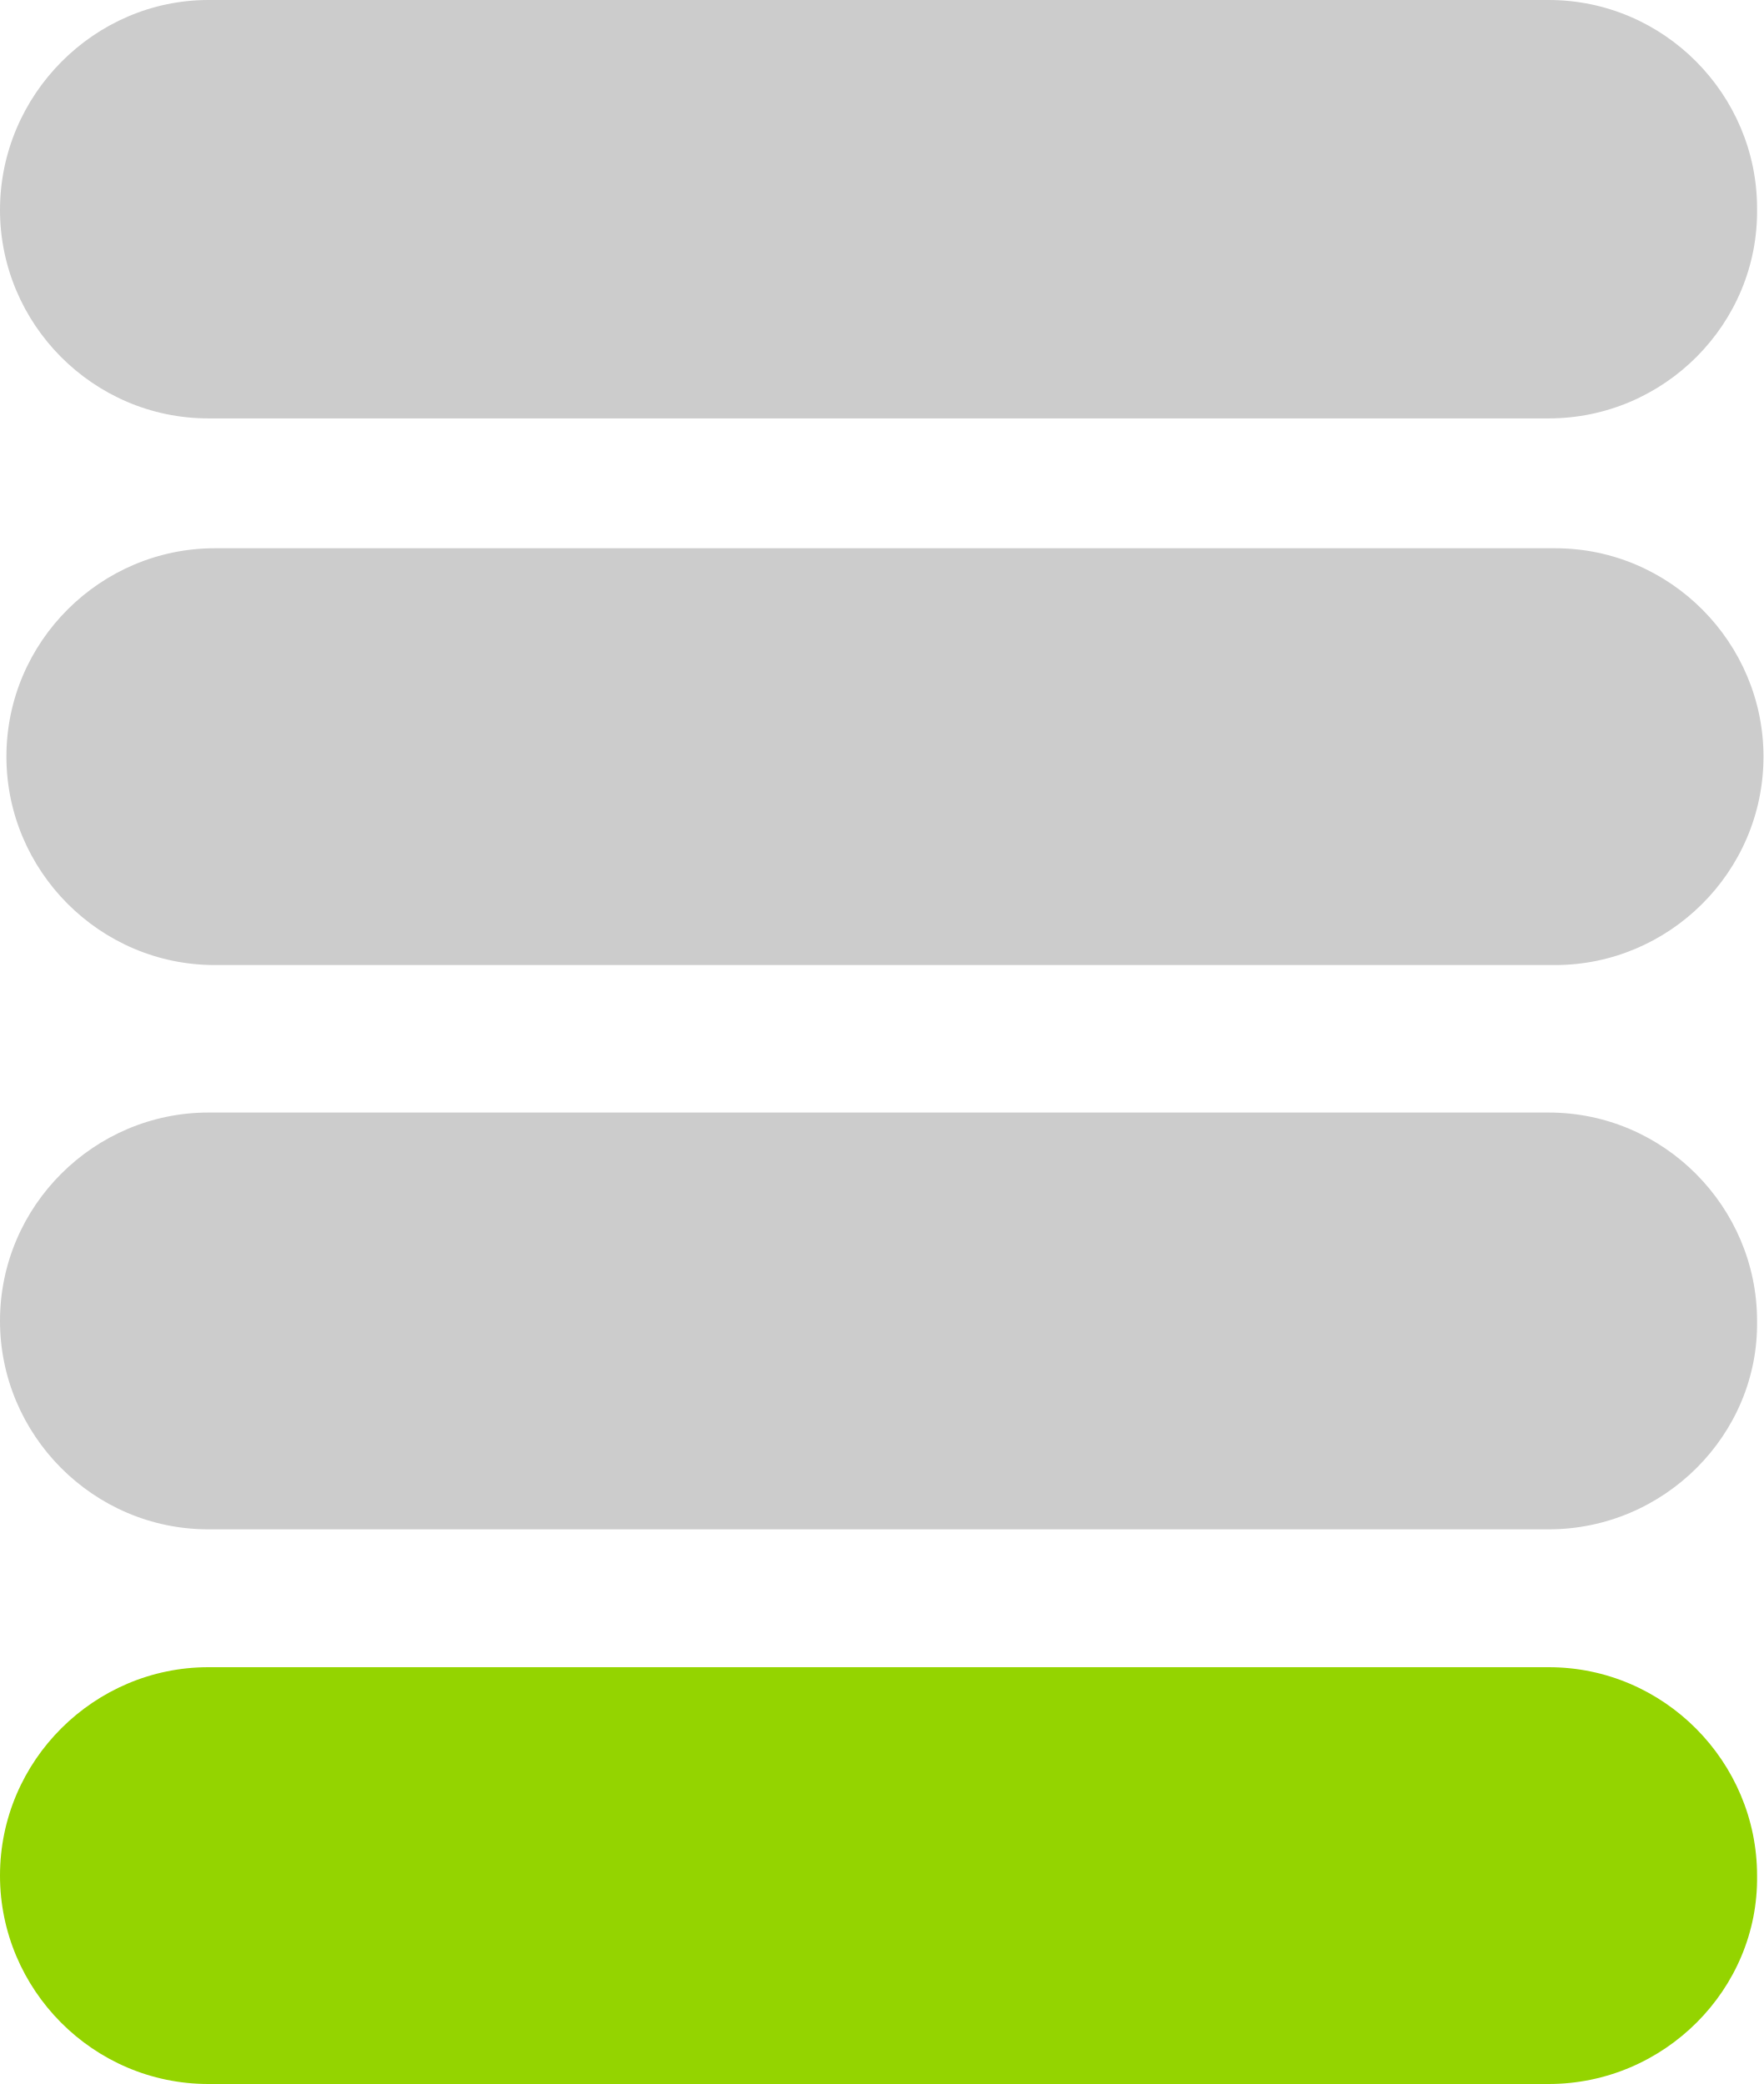
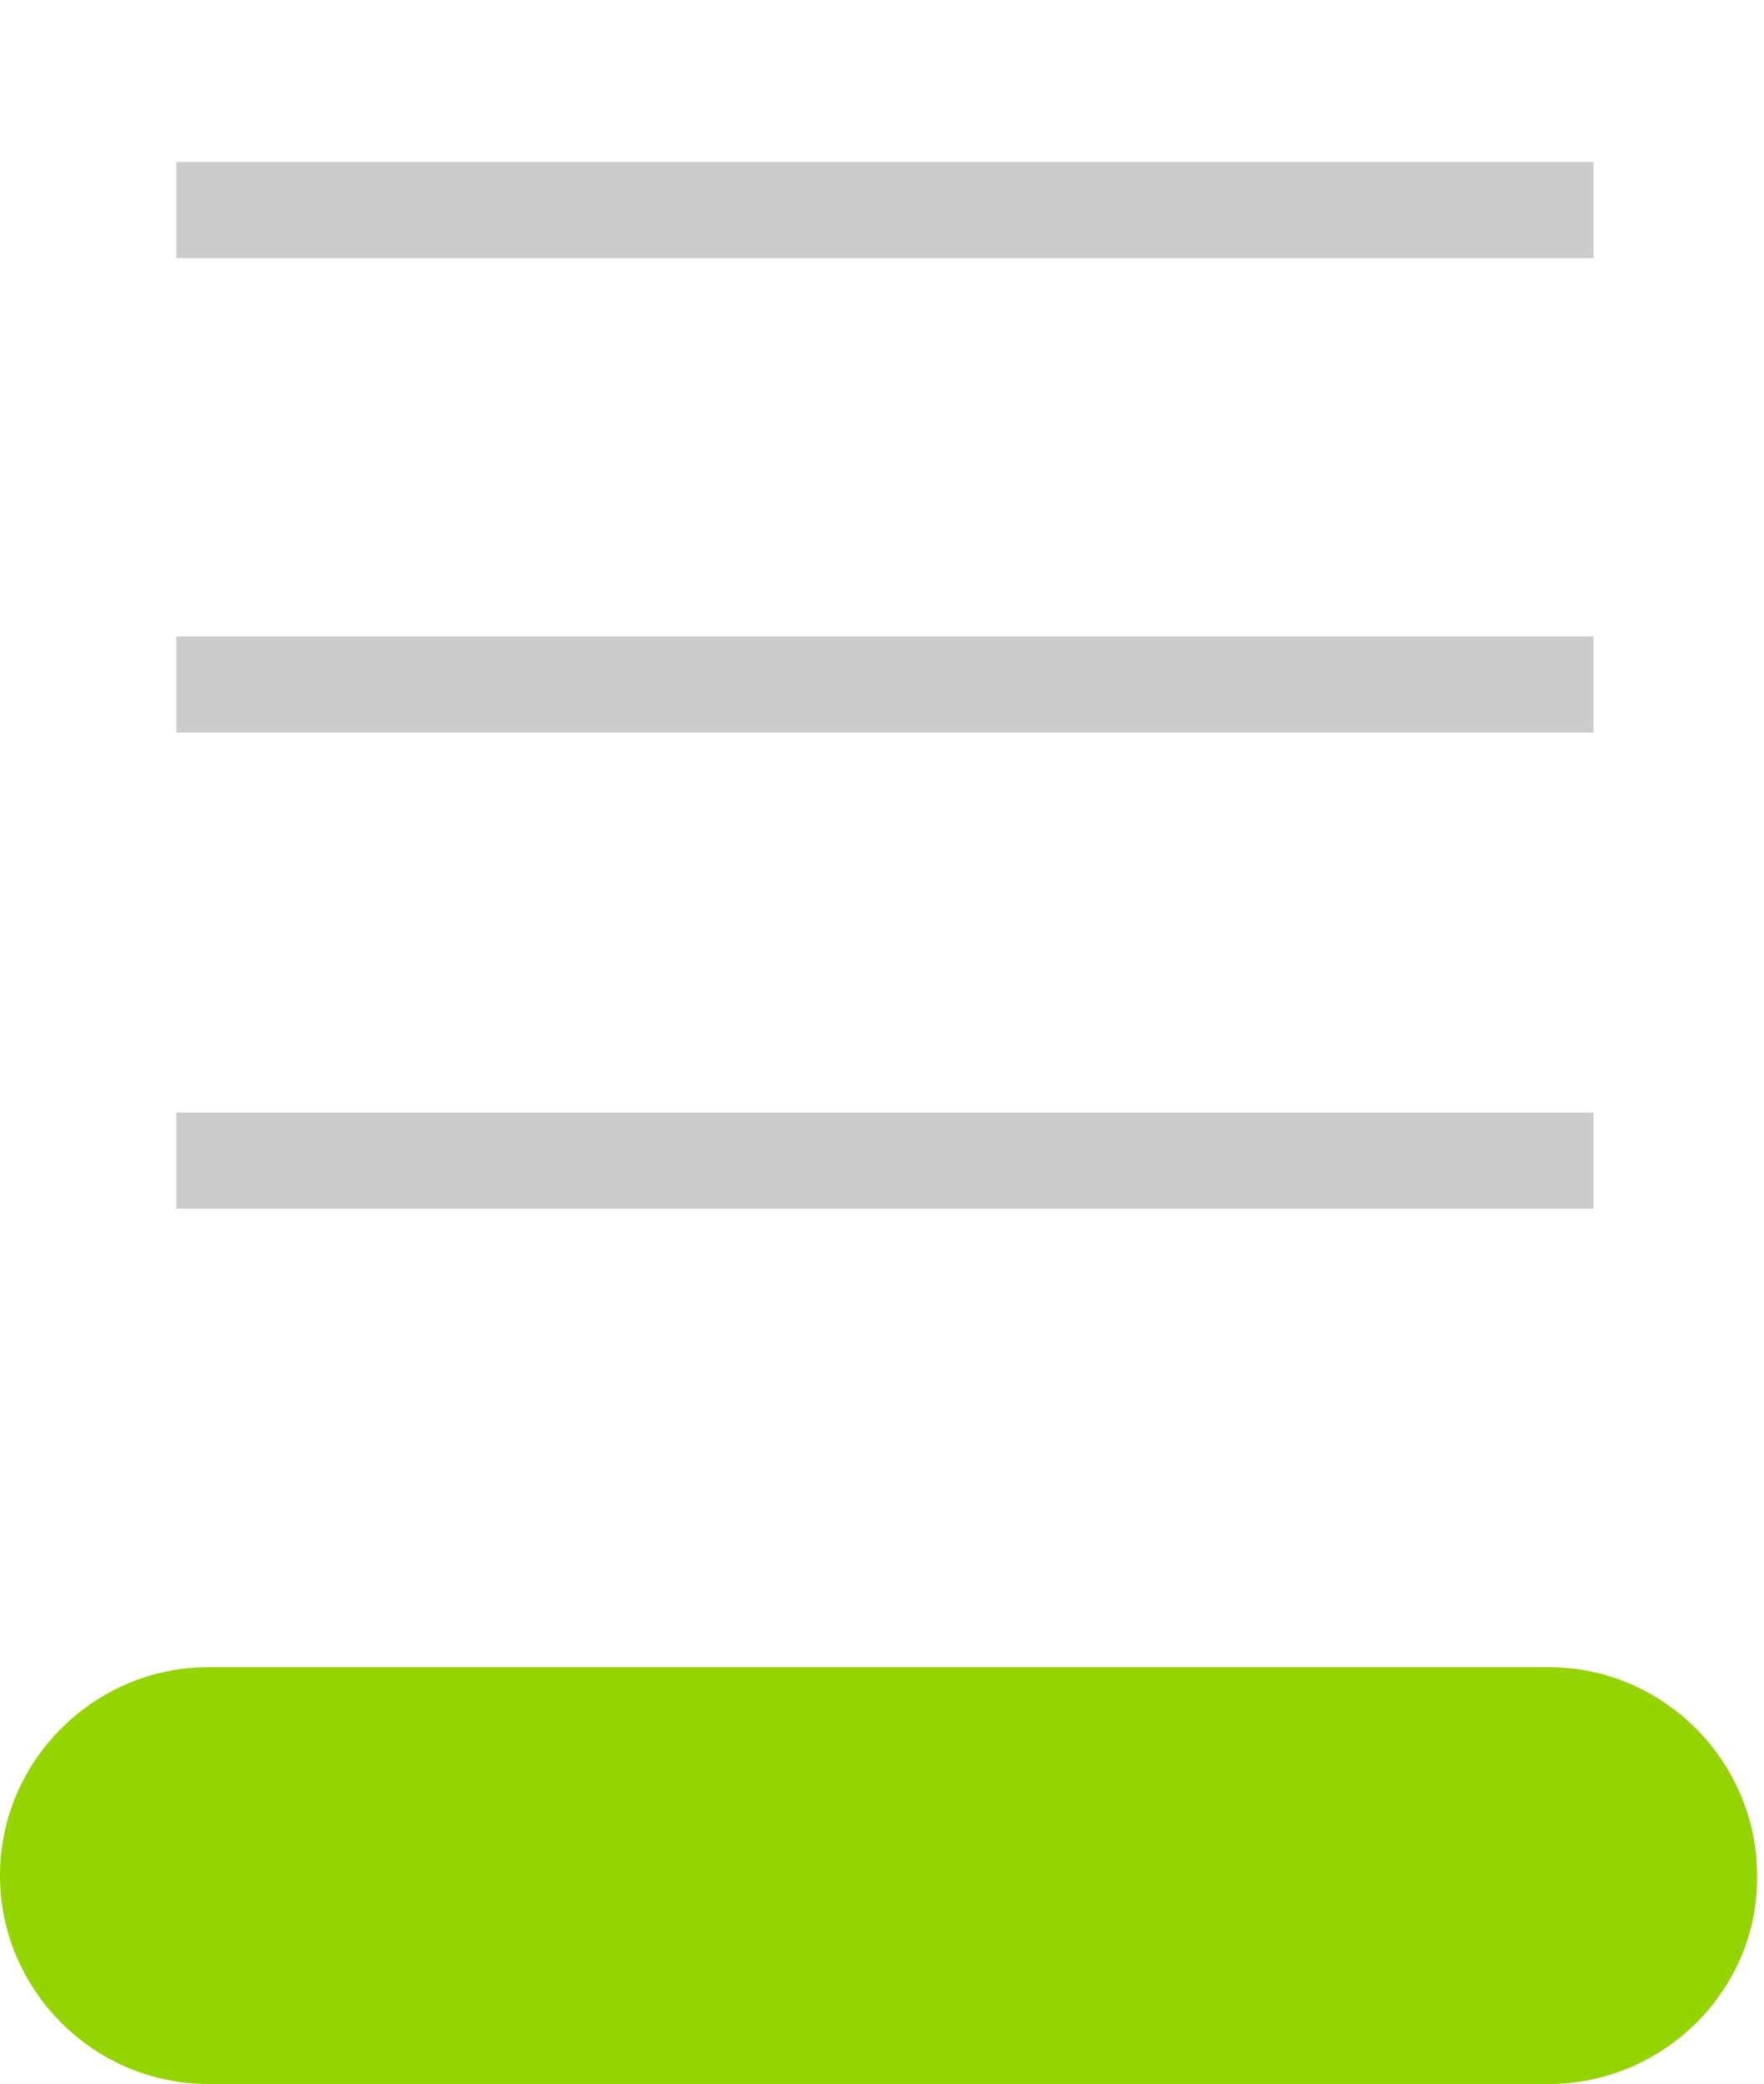
<svg xmlns="http://www.w3.org/2000/svg" version="1.1" id="Layer_1" x="0px" y="0px" viewBox="0 0 110 130" style="enable-background:new 0 0 110 130;" xml:space="preserve">
  <style type="text/css">
	.st0{fill:#94D400;}
	.st1{fill:#CCCCCC;}
</style>
  <path class="st0" d="M96.6,130H13c-7.2,0-13-5.9-13-13l0,0c0-7.2,5.9-13,13-13h83.6c7.2,0,13,5.9,13,13l0,0  C109.7,124.1,103.8,130,96.6,130z" />
-   <path class="st1" d="M96.6,95.4H13c-7.2,0-13-5.9-13-13l0,0c0-7.2,5.9-13,13-13h83.6c7.2,0,13,5.9,13,13l0,0  C109.7,89.5,103.8,95.4,96.6,95.4z" />
-   <path class="st1" d="M97,60.2H13.4c-7.2,0-13-5.9-13-13l0,0c0-7.2,5.9-13,13-13H97c7.2,0,13,5.9,13,13l0,0  C110,54.4,104.1,60.2,97,60.2z" />
-   <path class="st1" d="M96.6,26.1H13c-7.2,0-13-5.9-13-13l0,0C0,5.9,5.9,0,13,0h83.6c7.2,0,13,5.9,13,13l0,0  C109.7,20.2,103.8,26.1,96.6,26.1z" />
+   <rect x="11" y="39.7" class="st1" width="88.4" height="6" />
+   <rect x="11" y="69.4" class="st1" width="88.4" height="6" />
+   <rect x="11" y="10.1" class="st1" width="88.4" height="6" />
</svg>
